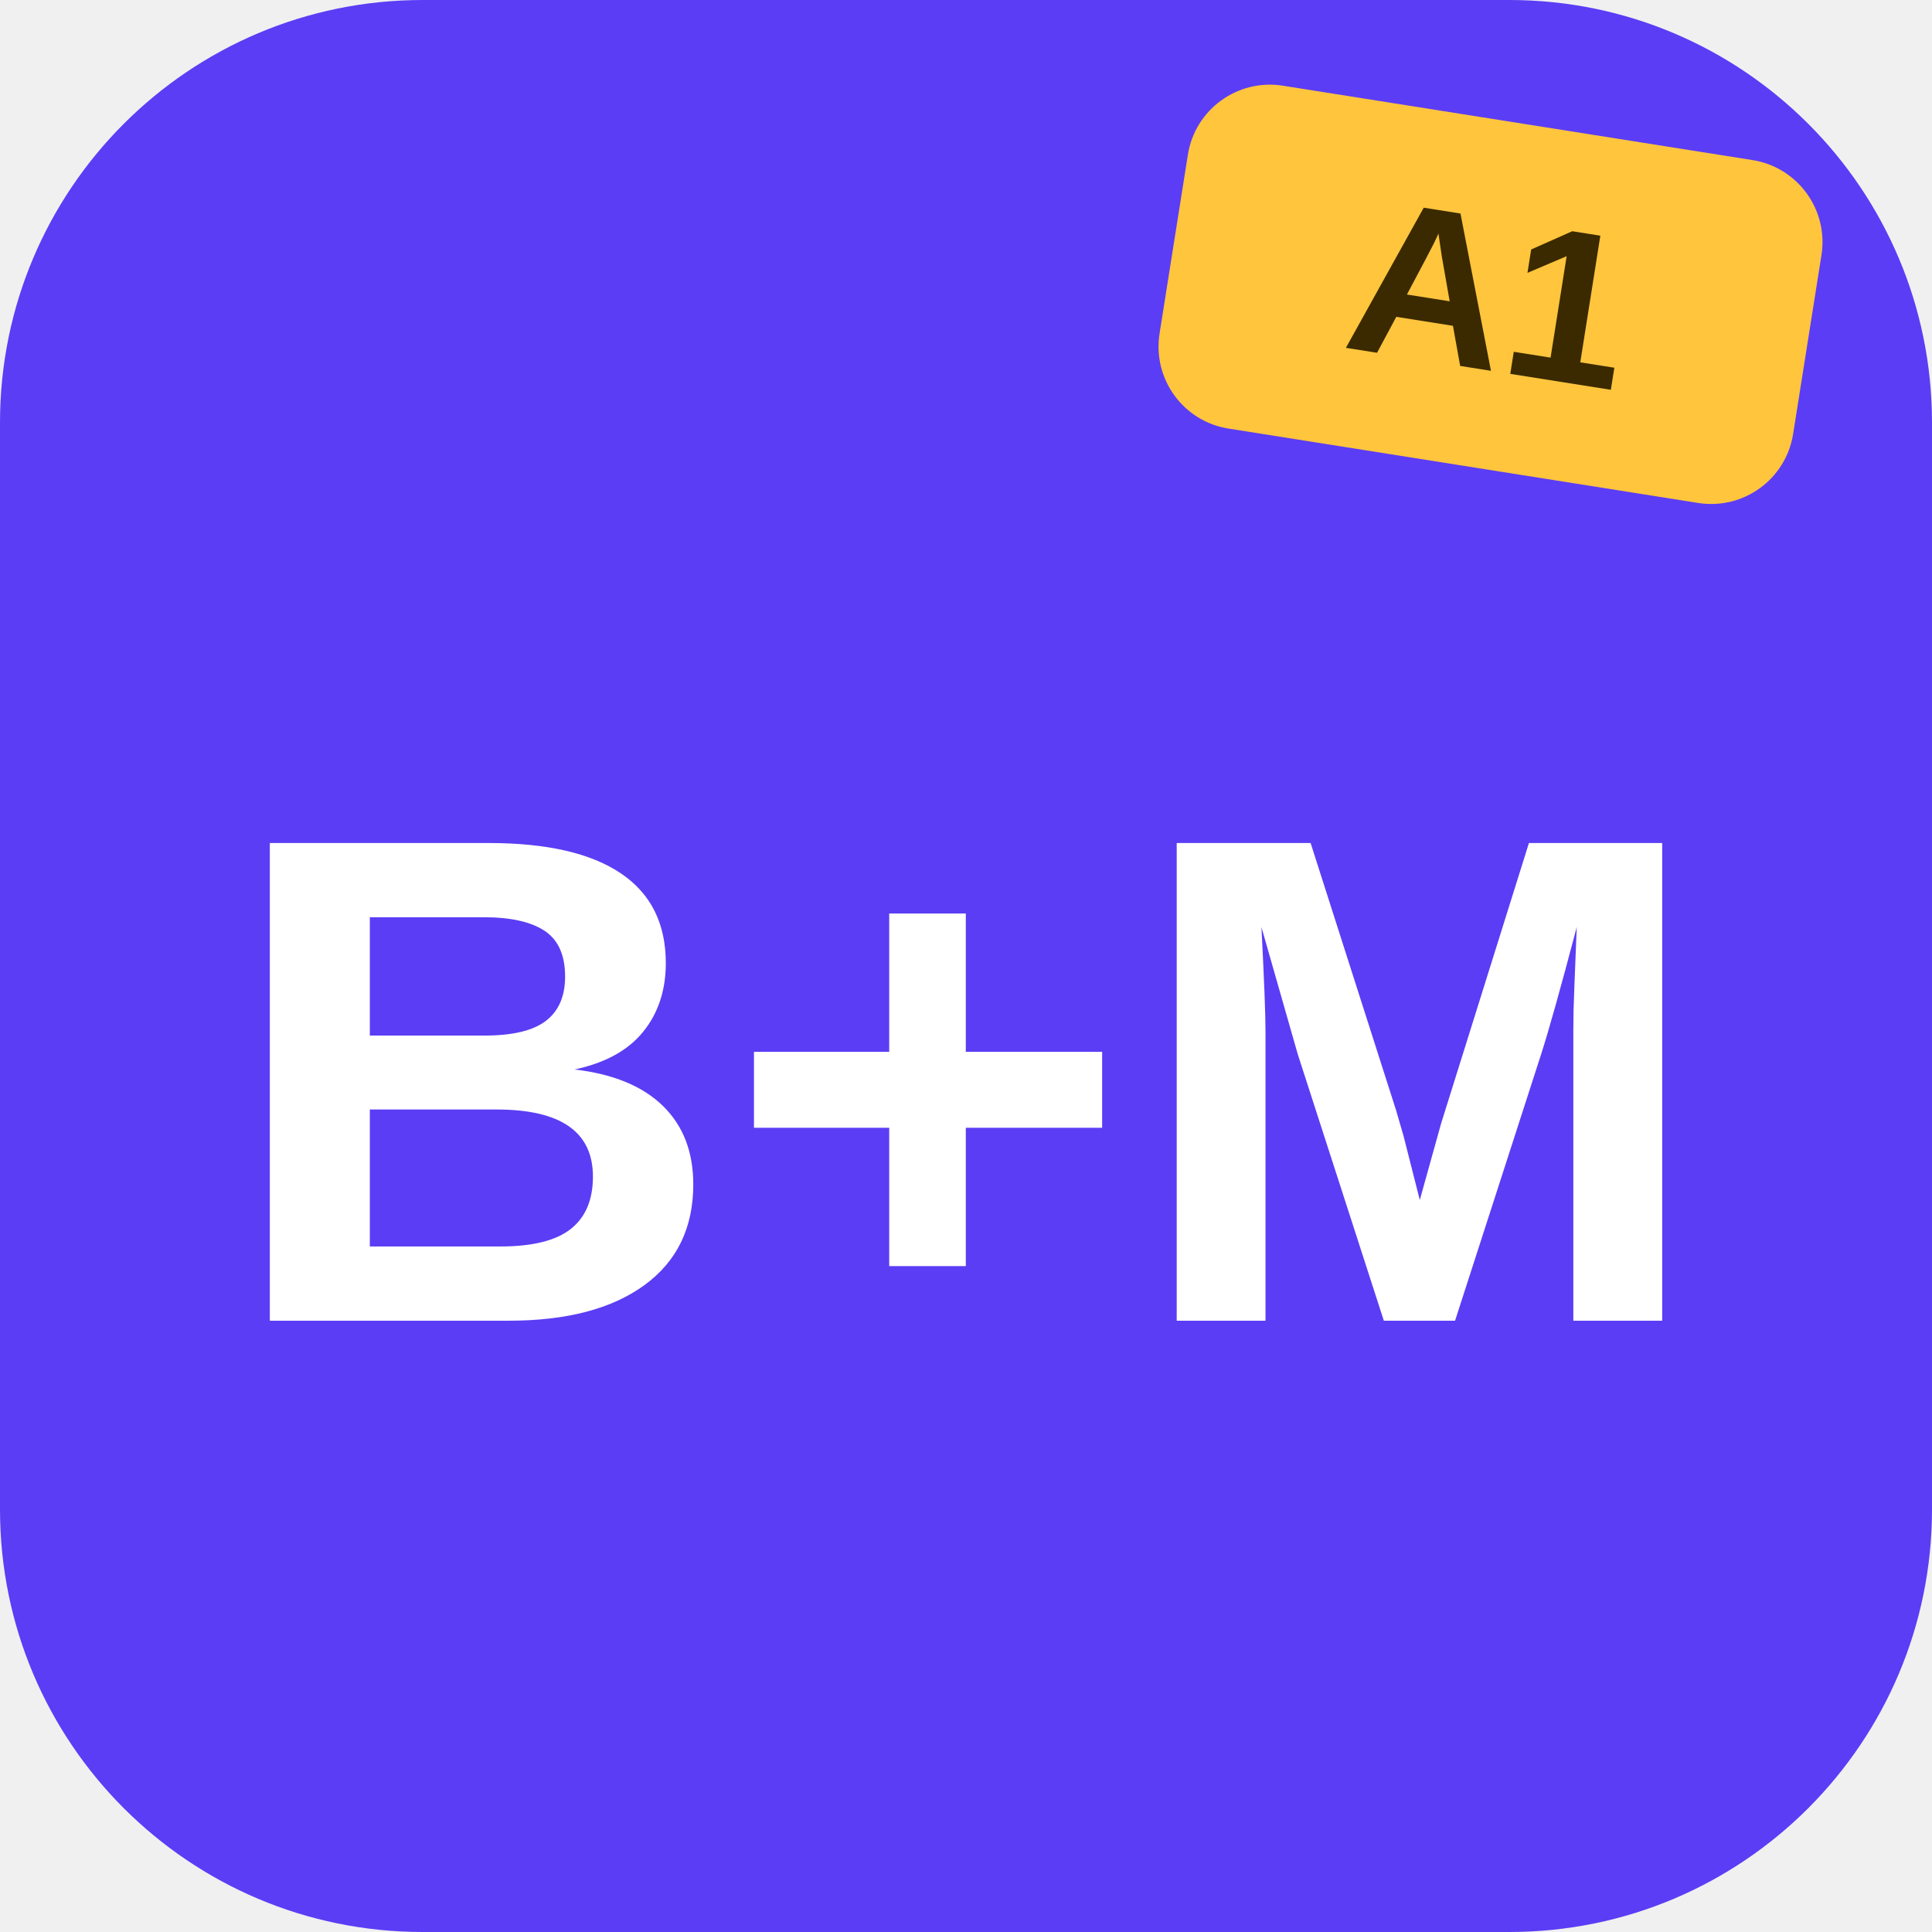
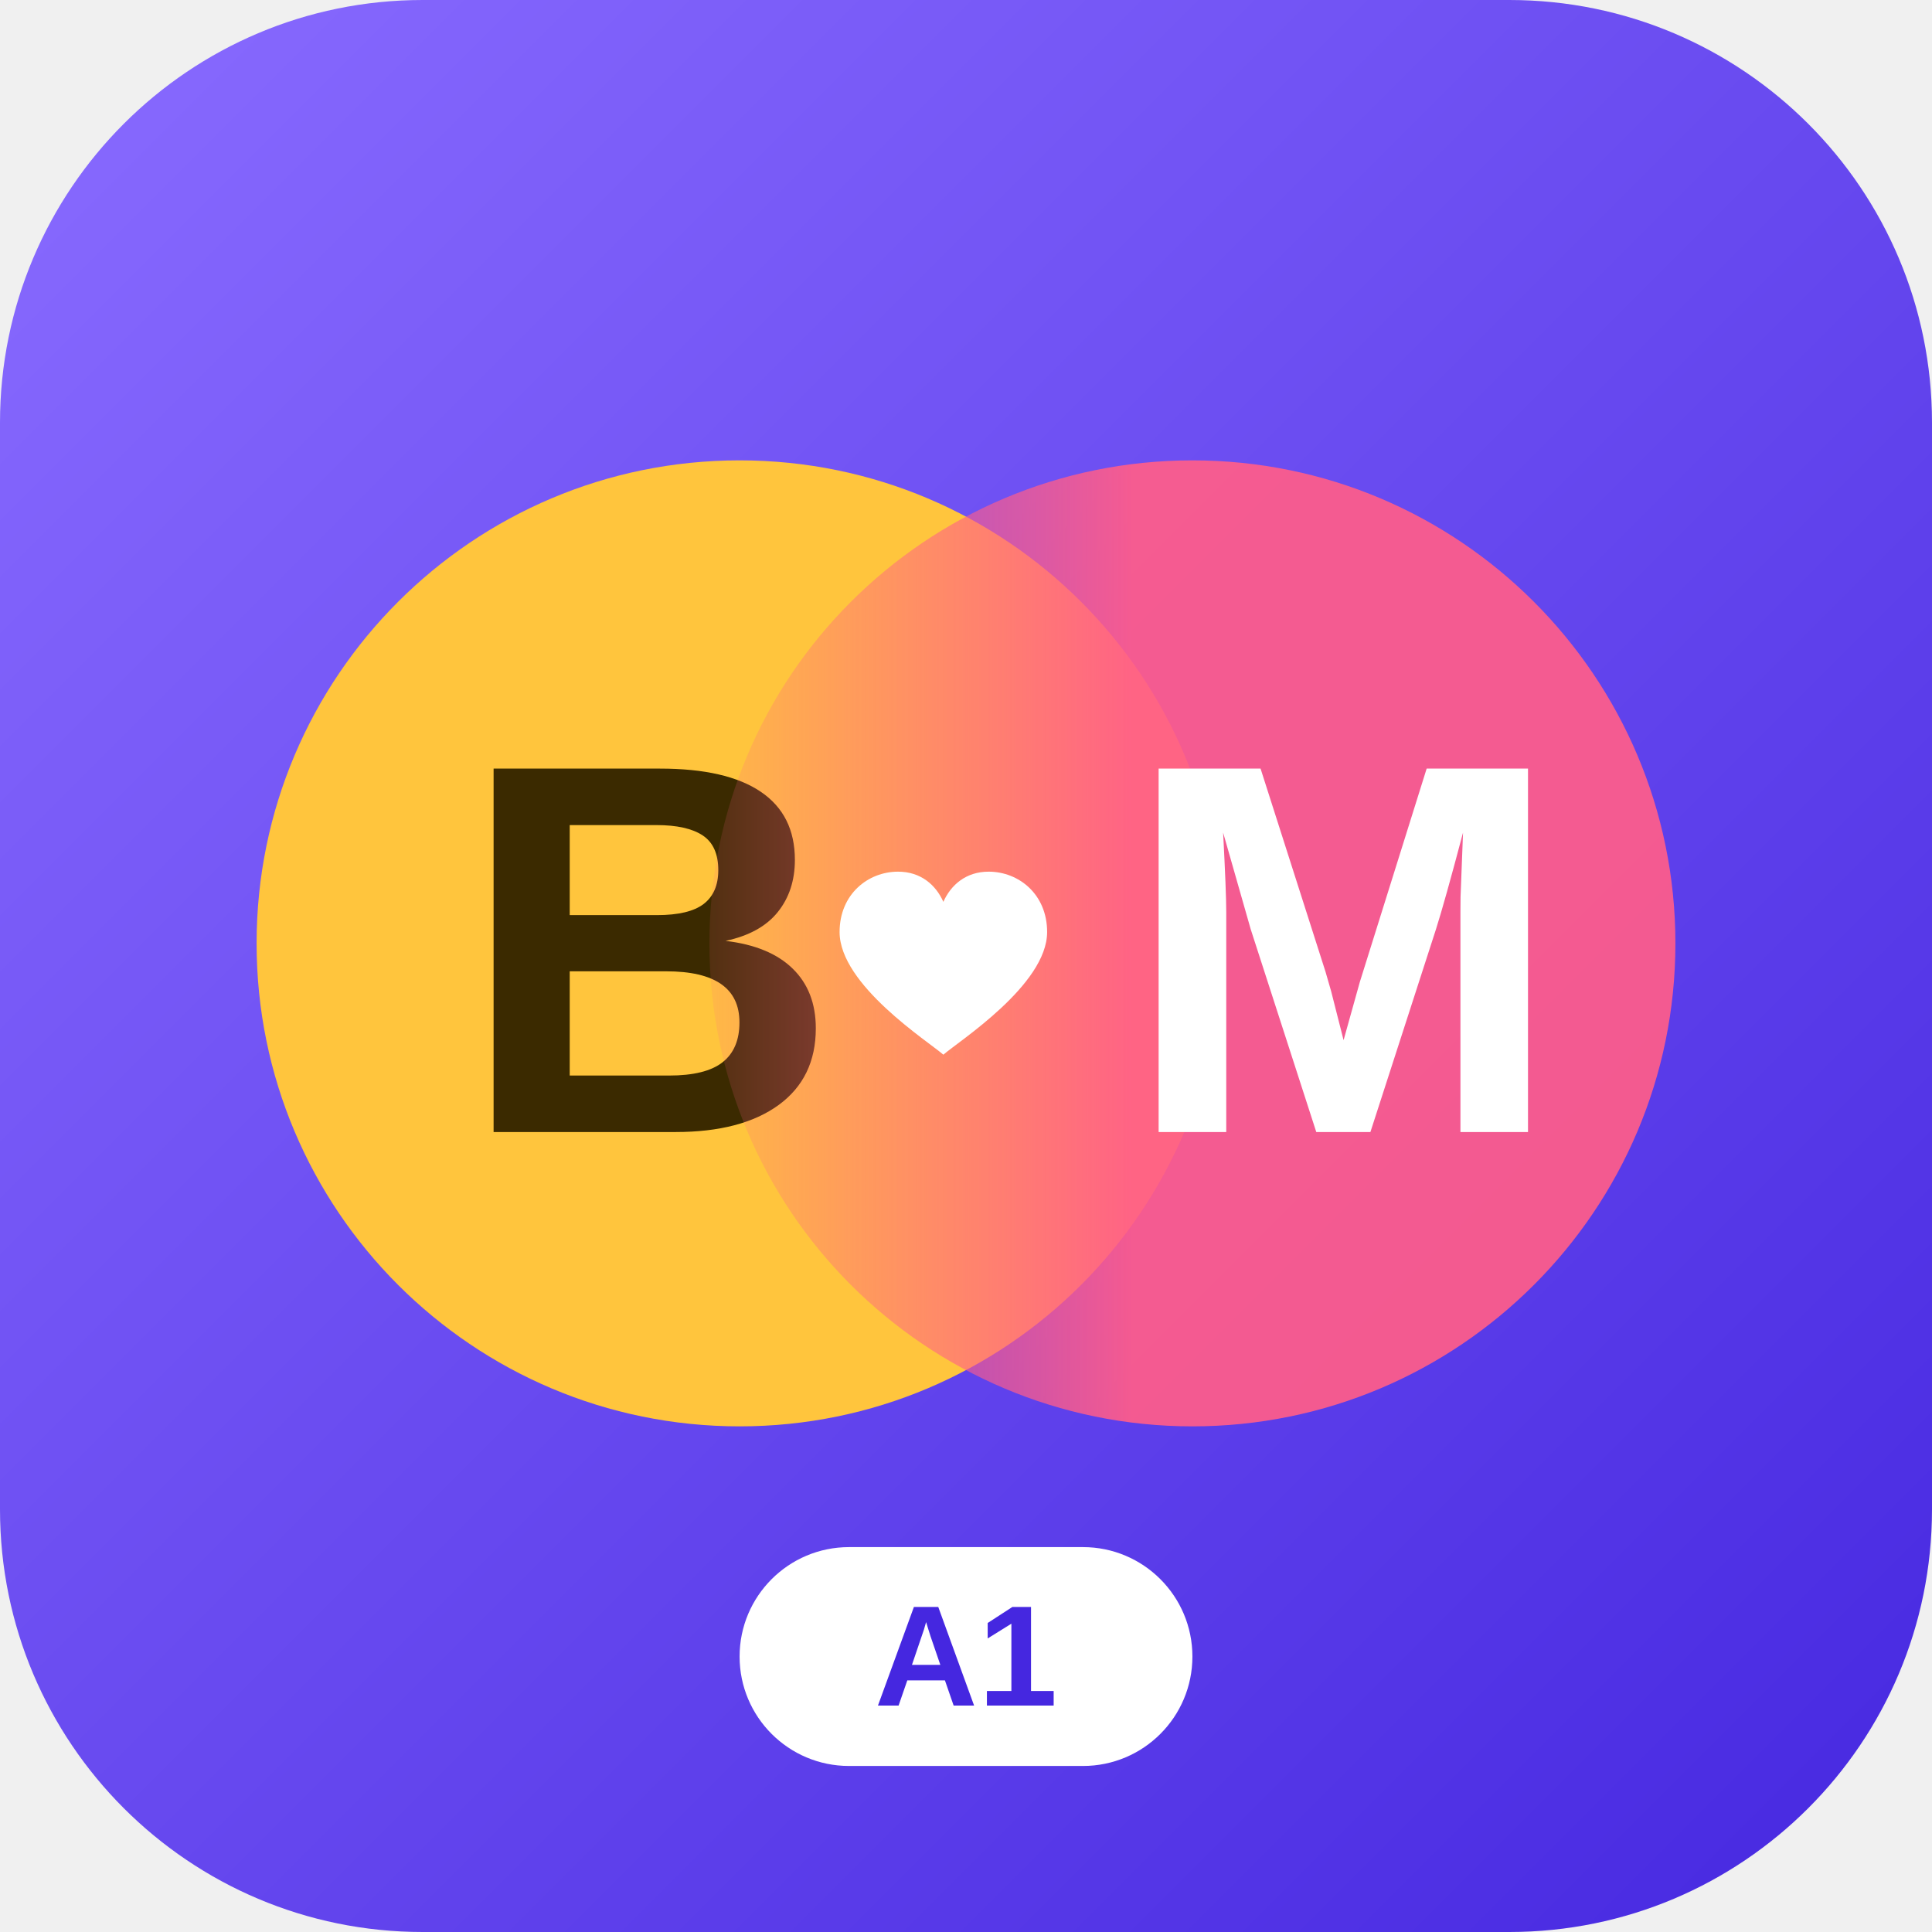
<svg xmlns="http://www.w3.org/2000/svg" viewBox="0 0 512 512">
-   <rect width="512" height="512" rx="112" fill="#5B3DF5" />
-   <text x="256" y="350" font-family="Arial Black,Arial,sans-serif" font-weight="900" font-size="184" fill="#fff" text-anchor="middle">B+M</text>
-   <g transform="rotate(9 395 78)">
-     <rect x="310" y="32" width="170" height="92" rx="22" fill="#FFC53D" />
-     <text x="395" y="98" font-family="Arial Black,Arial,sans-serif" font-weight="900" font-size="58" fill="#3B2A00" text-anchor="middle">A1</text>
+   <defs>
+     <linearGradient id="g" x1="0" y1="0" x2="1" y2="1">
+       <stop offset="0" stop-color="#8A6CFF" />
+       <stop offset="1" stop-color="#4527E0" />
+     </linearGradient>
+     <linearGradient id="p" gradientUnits="userSpaceOnUse" x1="188" y1="0" x2="300" y2="0">
+       <stop offset="0" stop-color="#FF5C8A" stop-opacity=".12" />
+       <stop offset="1" stop-color="#FF5C8A" stop-opacity=".93" />
+     </linearGradient>
+   </defs>
+   <rect width="512" height="512" rx="112" fill="url(#g)" />
+   <circle cx="196" cy="250" r="128" fill="#FFC53D" />
+   <text x="172" y="300" font-family="Arial Black,Arial,sans-serif" font-weight="900" font-size="140" fill="#3B2A00" text-anchor="middle">B</text>
+   <circle cx="316" cy="250" r="128" fill="url(#p)" />
+   <text x="356" y="300" font-family="Arial Black,Arial,sans-serif" font-weight="900" font-size="140" fill="#fff" text-anchor="middle">M</text>
+   <g transform="translate(250,262) scale(.5)">
+     <path d="M0,35 C-8,28 -55,-2 -55,-30 C-55,-50 -40,-62 -24,-62 C-12,-62 -4,-55 0,-46 C4,-55 12,-62 24,-62 C40,-62 55,-50 55,-30 C55,-2 8,28 0,35 Z" fill="#fff" />
  </g>
+   <rect x="196" y="410" width="120" height="58" rx="29" fill="#fff" />
+   <text x="256" y="452" font-family="Arial Black,Arial,sans-serif" font-weight="900" font-size="38" fill="#4527E0" text-anchor="middle">A1</text>
</svg>
